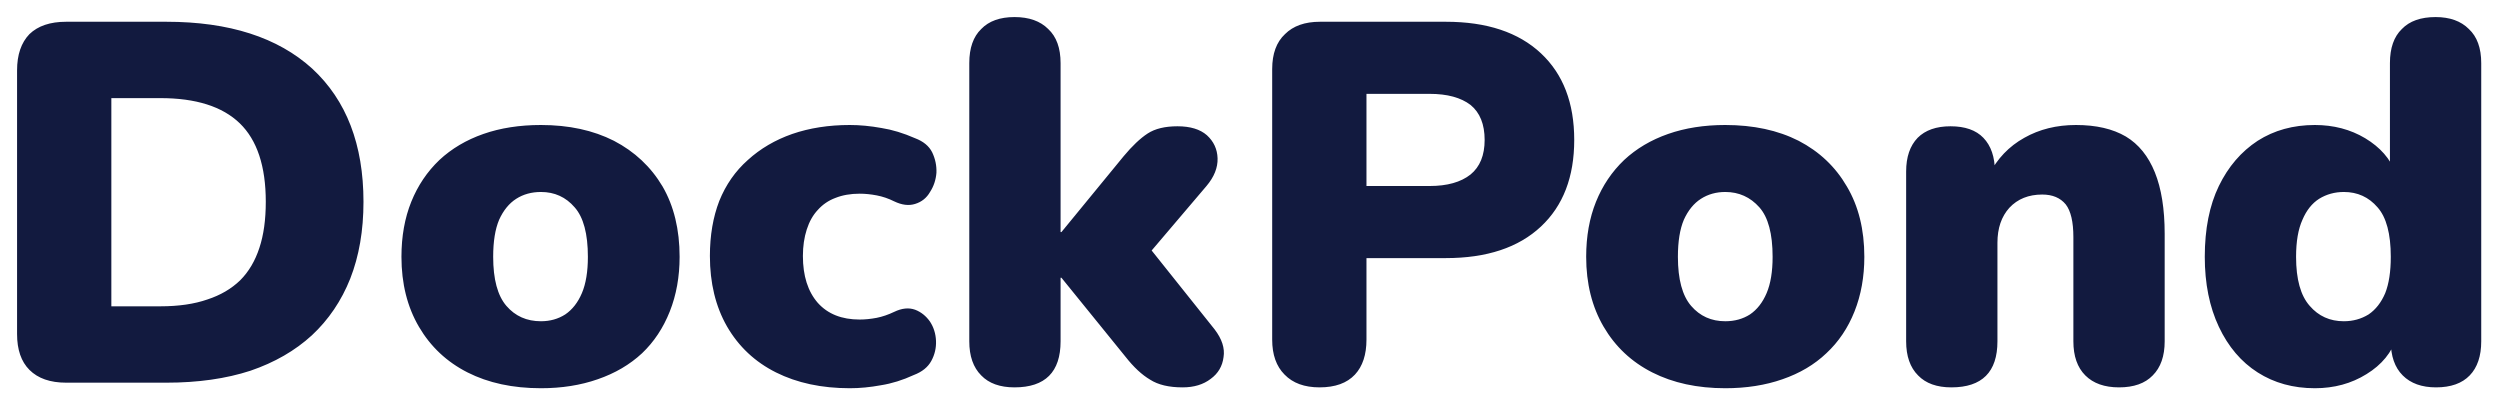
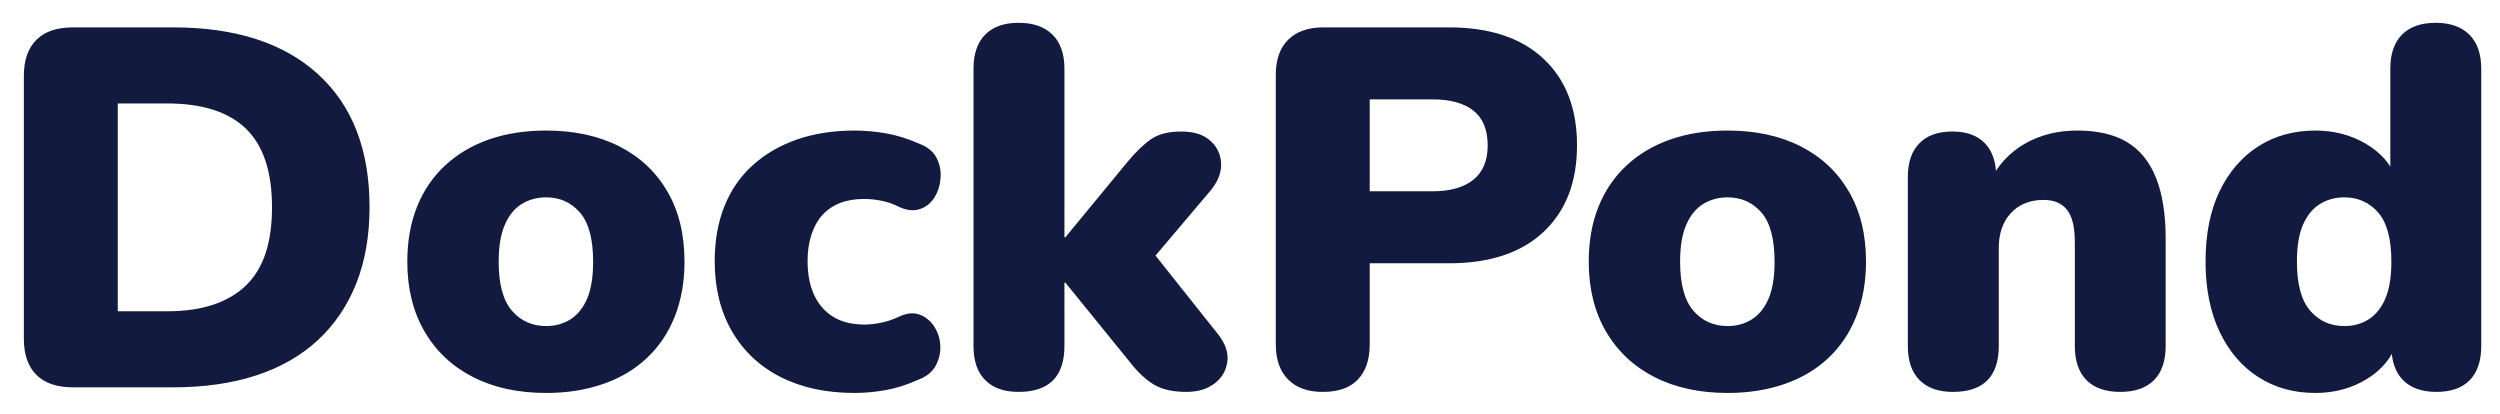
- <svg xmlns="http://www.w3.org/2000/svg" viewBox="0 0 586 95" width="586" height="95" role="img" aria-label="DockPond">
-   <path fill="#121a3f" d="M39.0 89.7L15.5 89.7Q9.9 89.7 6.9 86.7Q4 83.8 4 78.3L4 78.3L4 16.5Q4 11.0 6.9 8.0Q9.9 5.1 15.5 5.1L15.5 5.1L39.0 5.1Q61.1 5.1 73.2 16.1Q85.2 27.2 85.2 47.3L85.2 47.3Q85.2 57.4 82.1 65.3Q79 73.1 73.1 78.6Q67.2 84.0 58.7 86.9Q50.1 89.7 39.0 89.7L39.0 89.7ZM26.1 23.0L26.1 71.8L37.6 71.8Q44.0 71.8 48.6 70.2Q53.2 68.7 56.3 65.7Q59.3 62.7 60.8 58.1Q62.3 53.6 62.3 47.3L62.3 47.3Q62.3 34.8 56.2 28.9Q50.1 23.0 37.6 23.0L37.6 23.0L26.1 23.0ZM126.8 91.0L126.8 91.0Q116.9 91.0 109.6 87.3Q102.3 83.6 98.2 76.6Q94.1 69.6 94.1 60.2L94.1 60.2Q94.1 53.0 96.4 47.3Q98.7 41.6 103.0 37.5Q107.3 33.5 113.3 31.4Q119.3 29.3 126.8 29.3L126.8 29.3Q136.6 29.3 143.9 33.0Q151.2 36.8 155.3 43.7Q159.3 50.6 159.3 60.2L159.3 60.2Q159.3 67.2 157 73Q154.7 78.8 150.5 82.8Q146.2 86.8 140.1 88.9Q134.1 91.0 126.8 91.0ZM126.8 75.3L126.8 75.3Q130 75.3 132.5 73.7Q135.0 72.0 136.4 68.7Q137.8 65.4 137.8 60.2L137.8 60.2Q137.8 52.1 134.7 48.6Q131.6 45.0 126.8 45.0L126.8 45.0Q123.5 45.0 121.0 46.6Q118.5 48.2 117.0 51.5Q115.6 54.8 115.6 60.2L115.6 60.2Q115.6 68.1 118.7 71.7Q121.8 75.3 126.8 75.3ZM199.2 91.0L199.2 91.0Q189.3 91.0 181.9 87.3Q174.5 83.6 170.4 76.5Q166.4 69.5 166.4 60.0L166.4 60.0Q166.4 52.8 168.6 47.1Q170.9 41.4 175.3 37.5Q179.7 33.5 185.7 31.4Q191.8 29.3 199.2 29.3L199.2 29.3Q202.7 29.3 206.6 30.0Q210.4 30.6 214.5 32.4L214.5 32.4Q217.4 33.5 218.5 35.7Q219.6 38.0 219.5 40.5Q219.3 43.0 218.0 45.0Q216.8 47.1 214.5 47.8Q212.3 48.5 209.6 47.2L209.6 47.2Q207.6 46.2 205.5 45.8Q203.4 45.4 201.5 45.4L201.5 45.4Q198.3 45.4 195.8 46.4Q193.4 47.3 191.7 49.2Q190 51.0 189.1 53.8Q188.2 56.6 188.2 60.0L188.2 60.0Q188.2 67 191.7 71.0Q195.2 74.9 201.5 74.9L201.5 74.9Q203.4 74.9 205.5 74.5Q207.5 74.1 209.6 73.1L209.6 73.1Q212.3 71.8 214.5 72.6Q216.6 73.4 218.0 75.4Q219.3 77.4 219.4 79.9Q219.5 82.4 218.3 84.6Q217.1 86.8 214.2 87.9L214.2 87.9Q210.3 89.7 206.5 90.3Q202.7 91.0 199.2 91.0ZM237.8 90.8L237.8 90.8Q232.7 90.8 230.0 88.0Q227.2 85.2 227.2 80.0L227.2 80.0L227.2 14.8Q227.2 9.5 230.0 6.8Q232.7 4 237.8 4L237.8 4Q242.9 4 245.7 6.8Q248.6 9.5 248.6 14.8L248.6 14.8L248.6 54.4L248.8 54.4L263.4 36.6Q266.4 33.0 269.0 31.3Q271.6 29.6 276.0 29.6L276.0 29.6Q280.5 29.6 282.9 31.7Q285.3 33.9 285.4 37.1Q285.5 40.4 282.8 43.6L282.8 43.6L266.9 62.3L266.9 54.9L284.7 77.2Q287.3 80.6 286.8 83.7Q286.4 86.9 283.8 88.8Q281.2 90.8 277.2 90.8L277.2 90.8Q272.4 90.8 269.6 89.0Q266.7 87.3 263.8 83.6L263.8 83.6L248.8 65.1L248.6 65.1L248.6 80.0Q248.6 90.8 237.8 90.8ZM309.3 90.8L309.3 90.8Q304.0 90.8 301.1 87.8Q298.2 84.9 298.2 79.6L298.2 79.6L298.2 16.2Q298.2 10.8 301.2 8.0Q304.1 5.1 309.4 5.1L309.4 5.1L338.9 5.1Q353.3 5.1 361.2 12.5Q369.0 19.8 369.0 32.8L369.0 32.8Q369.0 45.8 361.2 53.1Q353.3 60.5 338.9 60.5L338.9 60.5L320.3 60.5L320.3 79.6Q320.3 84.9 317.6 87.8Q314.8 90.8 309.3 90.8ZM320.3 22L320.3 43.6L335.1 43.6Q341.3 43.6 344.7 40.9Q348.0 38.2 348.0 32.8L348.0 32.8Q348.0 27.3 344.7 24.6Q341.3 22 335.1 22L335.1 22L320.3 22ZM404.4 91.0L404.4 91.0Q394.6 91.0 387.3 87.3Q380.0 83.6 375.9 76.6Q371.8 69.6 371.8 60.2L371.8 60.2Q371.8 53.0 374.1 47.3Q376.4 41.6 380.7 37.5Q385.0 33.5 391.0 31.4Q397.0 29.3 404.4 29.3L404.4 29.3Q414.3 29.3 421.6 33.0Q428.9 36.8 432.9 43.7Q437.0 50.6 437.0 60.2L437.0 60.2Q437.0 67.2 434.7 73Q432.4 78.8 428.1 82.8Q423.9 86.8 417.8 88.9Q411.8 91.0 404.4 91.0ZM404.4 75.3L404.4 75.3Q407.7 75.3 410.2 73.7Q412.7 72.0 414.1 68.7Q415.5 65.4 415.5 60.2L415.5 60.2Q415.5 52.1 412.4 48.6Q409.2 45.0 404.4 45.0L404.4 45.0Q401.2 45.0 398.7 46.6Q396.2 48.2 394.7 51.5Q393.3 54.8 393.3 60.2L393.3 60.2Q393.3 68.1 396.4 71.7Q399.5 75.3 404.4 75.3ZM457.4 90.8L457.4 90.8Q452.3 90.8 449.6 88.0Q446.8 85.2 446.8 80.0L446.8 80.0L446.8 40.2Q446.8 35.1 449.5 32.3Q452.2 29.6 457.2 29.6L457.2 29.6Q462.3 29.6 464.9 32.3Q467.6 35.1 467.6 40.2L467.6 40.2L467.6 45.9L466.2 41.0Q469.1 35.3 474.5 32.3Q479.8 29.3 486.6 29.3L486.6 29.3Q493.7 29.3 498.3 32.0Q502.8 34.7 505.1 40.4Q507.4 46.1 507.4 54.8L507.4 54.8L507.4 80.0Q507.4 85.2 504.6 88.0Q501.9 90.8 496.7 90.8L496.7 90.8Q491.6 90.8 488.8 88.0Q486.0 85.2 486.0 80.0L486.0 80.0L486.0 55.6Q486.0 50.2 484.2 47.9Q482.3 45.6 478.7 45.6L478.7 45.6Q473.9 45.6 471.0 48.7Q468.2 51.8 468.2 56.9L468.2 56.9L468.2 80.0Q468.2 90.8 457.4 90.8ZM542.6 91.0L542.6 91.0Q535 91.0 529.2 87.3Q523.4 83.6 520.1 76.6Q516.8 69.6 516.8 60.2L516.8 60.2Q516.8 50.4 520.1 43.6Q523.4 36.8 529.2 33.0Q535 29.3 542.6 29.3L542.6 29.3Q549.2 29.3 554.4 32.4Q559.7 35.6 561.5 40.5L561.5 40.5L560.2 40.5L560.2 14.8Q560.2 9.5 563.0 6.8Q565.7 4 570.9 4L570.9 4Q575.9 4 578.7 6.8Q581.6 9.5 581.6 14.8L581.6 14.8L581.6 80.0Q581.6 85.2 578.9 88.0Q576.2 90.8 571 90.8L571 90.8Q566.0 90.8 563.2 88.0Q560.4 85.2 560.4 80.0L560.4 80.0L560.4 73.1L561.8 79Q560.1 84.4 554.7 87.7Q549.4 91.0 542.6 91.0ZM549.4 75.3L549.4 75.3Q552.6 75.3 555.2 73.7Q557.7 72.0 559.1 68.7Q560.4 65.4 560.4 60.2L560.4 60.2Q560.4 52.1 557.3 48.6Q554.2 45.0 549.4 45.0L549.4 45.0Q546.2 45.0 543.6 46.6Q541.1 48.2 539.7 51.5Q538.2 54.8 538.2 60.2L538.2 60.2Q538.2 68.1 541.4 71.7Q544.5 75.3 549.4 75.3Z" />
+ <svg xmlns="http://www.w3.org/2000/svg" viewBox="0 0 284 47" width="284" height="47" role="img" aria-label="DockPond">
+   <path fill="#121a3f" d="M19.65 44L8.28 44Q5.55 44 4.13 42.58Q2.71 41.16 2.71 38.49L2.71 38.49L2.71 8.62Q2.71 5.95 4.13 4.53Q5.55 3.11 8.28 3.11L8.28 3.11L19.65 3.11Q30.32 3.11 36.15 8.45Q41.98 13.78 41.98 23.53L41.98 23.53Q41.98 28.40 40.47 32.20Q38.96 36.00 36.12 38.63Q33.28 41.27 29.13 42.64Q24.98 44 19.65 44L19.65 44ZM13.38 11.75L13.38 35.36L18.95 35.36Q22.03 35.36 24.26 34.60Q26.49 33.85 27.97 32.40Q29.45 30.95 30.18 28.75Q30.90 26.54 30.90 23.53L30.90 23.53Q30.90 17.49 27.94 14.62Q24.98 11.75 18.95 11.75L18.95 11.75L13.38 11.75ZM62.05 44.64L62.05 44.64Q57.29 44.64 53.75 42.84Q50.21 41.04 48.24 37.68Q46.27 34.31 46.27 29.73L46.27 29.73Q46.27 26.25 47.37 23.50Q48.47 20.74 50.56 18.80Q52.65 16.86 55.55 15.84Q58.45 14.83 62.05 14.83L62.05 14.83Q66.80 14.83 70.34 16.62Q73.88 18.42 75.82 21.76Q77.76 25.09 77.76 29.73L77.76 29.73Q77.76 33.15 76.66 35.94Q75.56 38.72 73.50 40.66Q71.44 42.61 68.51 43.62Q65.58 44.64 62.05 44.64ZM62.05 37.04L62.05 37.04Q63.61 37.04 64.83 36.26Q66.05 35.47 66.72 33.88Q67.38 32.28 67.38 29.73L67.38 29.73Q67.38 25.85 65.87 24.13Q64.37 22.42 62.05 22.42L62.05 22.42Q60.48 22.42 59.26 23.18Q58.04 23.93 57.35 25.53Q56.65 27.12 56.65 29.73L56.65 29.73Q56.65 33.56 58.16 35.30Q59.67 37.04 62.05 37.04ZM97.08 44.64L97.08 44.64Q92.26 44.64 88.70 42.84Q85.13 41.04 83.16 37.65Q81.19 34.26 81.19 29.67L81.19 29.67Q81.19 26.19 82.29 23.44Q83.39 20.68 85.51 18.77Q87.62 16.86 90.55 15.84Q93.48 14.83 97.08 14.83L97.08 14.83Q98.76 14.83 100.62 15.14Q102.47 15.46 104.44 16.33L104.44 16.33Q105.84 16.86 106.39 17.93Q106.94 19.00 106.85 20.22Q106.76 21.44 106.16 22.42Q105.55 23.41 104.47 23.76Q103.40 24.11 102.07 23.47L102.07 23.47Q101.14 23.00 100.12 22.80Q99.11 22.60 98.18 22.60L98.18 22.60Q96.61 22.60 95.43 23.06Q94.24 23.53 93.42 24.43Q92.61 25.32 92.18 26.66Q91.74 27.99 91.74 29.67L91.74 29.67Q91.74 33.04 93.42 34.95Q95.11 36.87 98.18 36.87L98.18 36.87Q99.11 36.87 100.09 36.66Q101.08 36.46 102.07 36.00L102.07 36.00Q103.40 35.36 104.44 35.73Q105.49 36.11 106.13 37.10Q106.76 38.08 106.82 39.27Q106.88 40.46 106.30 41.53Q105.72 42.61 104.33 43.13L104.33 43.13Q102.41 44 100.59 44.32Q98.76 44.64 97.08 44.64ZM115.70 44.52L115.70 44.52Q113.26 44.52 111.93 43.19Q110.59 41.85 110.59 39.30L110.59 39.30L110.59 7.81Q110.59 5.26 111.93 3.92Q113.26 2.59 115.70 2.59L115.70 2.59Q118.19 2.59 119.55 3.92Q120.92 5.26 120.92 7.81L120.92 7.81L120.92 26.95L121.03 26.95L128.11 18.36Q129.56 16.62 130.81 15.78Q132.05 14.94 134.20 14.94L134.20 14.94Q136.34 14.94 137.50 15.99Q138.66 17.03 138.72 18.60Q138.78 20.16 137.45 21.73L137.45 21.73L129.79 30.78L129.79 27.18L138.37 37.97Q139.65 39.59 139.42 41.13Q139.19 42.67 137.94 43.59Q136.69 44.52 134.78 44.52L134.78 44.52Q132.46 44.52 131.07 43.68Q129.67 42.84 128.28 41.04L128.28 41.04L121.03 32.11L120.92 32.11L120.92 39.30Q120.92 44.52 115.70 44.52ZM150.26 44.52L150.26 44.52Q147.71 44.52 146.32 43.10Q144.93 41.68 144.93 39.13L144.93 39.13L144.93 8.50Q144.93 5.89 146.35 4.50Q147.77 3.11 150.32 3.11L150.32 3.11L164.59 3.11Q171.55 3.11 175.35 6.68Q179.15 10.24 179.15 16.51L179.15 16.51Q179.15 22.77 175.35 26.34Q171.55 29.91 164.59 29.91L164.59 29.91L155.60 29.91L155.60 39.13Q155.60 41.68 154.27 43.10Q152.93 44.52 150.26 44.52ZM155.60 11.29L155.60 21.73L162.73 21.73Q165.75 21.73 167.37 20.42Q169.00 19.12 169.00 16.51L169.00 16.51Q169.00 13.84 167.37 12.56Q165.75 11.29 162.73 11.29L162.73 11.29L155.60 11.29ZM196.26 44.64L196.26 44.64Q191.50 44.64 187.96 42.84Q184.43 41.04 182.45 37.68Q180.48 34.31 180.48 29.73L180.48 29.73Q180.48 26.25 181.58 23.50Q182.69 20.74 184.77 18.80Q186.86 16.86 189.76 15.84Q192.66 14.83 196.26 14.83L196.26 14.83Q201.01 14.83 204.55 16.62Q208.09 18.42 210.03 21.76Q211.98 25.09 211.98 29.73L211.98 29.73Q211.98 33.15 210.87 35.94Q209.77 38.72 207.71 40.66Q205.65 42.61 202.73 43.62Q199.80 44.64 196.26 44.64ZM196.26 37.04L196.26 37.04Q197.82 37.04 199.04 36.26Q200.26 35.47 200.93 33.88Q201.59 32.28 201.59 29.73L201.59 29.73Q201.59 25.85 200.09 24.13Q198.58 22.42 196.26 22.42L196.26 22.42Q194.69 22.42 193.47 23.18Q192.26 23.93 191.56 25.53Q190.86 27.12 190.86 29.73L190.86 29.73Q190.86 33.56 192.37 35.30Q193.88 37.04 196.26 37.04ZM221.84 44.52L221.84 44.52Q219.40 44.52 218.07 43.19Q216.73 41.85 216.73 39.30L216.73 39.30L216.73 20.10Q216.73 17.61 218.04 16.28Q219.34 14.94 221.78 14.94L221.78 14.94Q224.21 14.94 225.49 16.28Q226.77 17.61 226.77 20.10L226.77 20.10L226.77 22.83L226.13 20.45Q227.52 17.73 230.10 16.28Q232.68 14.83 235.99 14.83L235.99 14.83Q239.41 14.83 241.61 16.13Q243.82 17.44 244.92 20.19Q246.02 22.95 246.02 27.12L246.02 27.12L246.02 39.30Q246.02 41.85 244.69 43.19Q243.35 44.52 240.86 44.52L240.86 44.52Q238.37 44.52 237.03 43.19Q235.70 41.85 235.70 39.30L235.70 39.30L235.70 27.53Q235.70 24.92 234.80 23.82Q233.90 22.71 232.16 22.71L232.16 22.71Q229.84 22.71 228.45 24.19Q227.06 25.67 227.06 28.17L227.06 28.17L227.06 39.30Q227.06 44.52 221.84 44.52ZM263.02 44.64L263.02 44.64Q259.36 44.64 256.55 42.84Q253.74 41.04 252.14 37.68Q250.55 34.31 250.55 29.73L250.55 29.73Q250.55 25.03 252.14 21.73Q253.74 18.42 256.55 16.62Q259.36 14.83 263.02 14.83L263.02 14.83Q266.21 14.83 268.76 16.33Q271.31 17.84 272.18 20.22L272.18 20.22L271.54 20.22L271.54 7.81Q271.54 5.26 272.88 3.92Q274.21 2.59 276.70 2.59L276.70 2.59Q279.14 2.59 280.50 3.92Q281.87 5.26 281.87 7.81L281.87 7.81L281.87 39.30Q281.87 41.85 280.56 43.19Q279.26 44.52 276.76 44.52L276.76 44.52Q274.33 44.52 272.99 43.19Q271.66 41.85 271.66 39.30L271.66 39.30L271.66 36.00L272.30 38.84Q271.48 41.45 268.90 43.04Q266.32 44.64 263.02 44.64ZM266.32 37.04L266.32 37.04Q267.89 37.04 269.11 36.26Q270.32 35.47 270.99 33.88Q271.66 32.28 271.66 29.73L271.66 29.73Q271.66 25.85 270.15 24.13Q268.64 22.42 266.32 22.42L266.32 22.42Q264.76 22.42 263.54 23.18Q262.32 23.93 261.62 25.53Q260.93 27.12 260.93 29.73L260.93 29.73Q260.93 33.56 262.44 35.30Q263.94 37.04 266.32 37.04Z" />
</svg>
